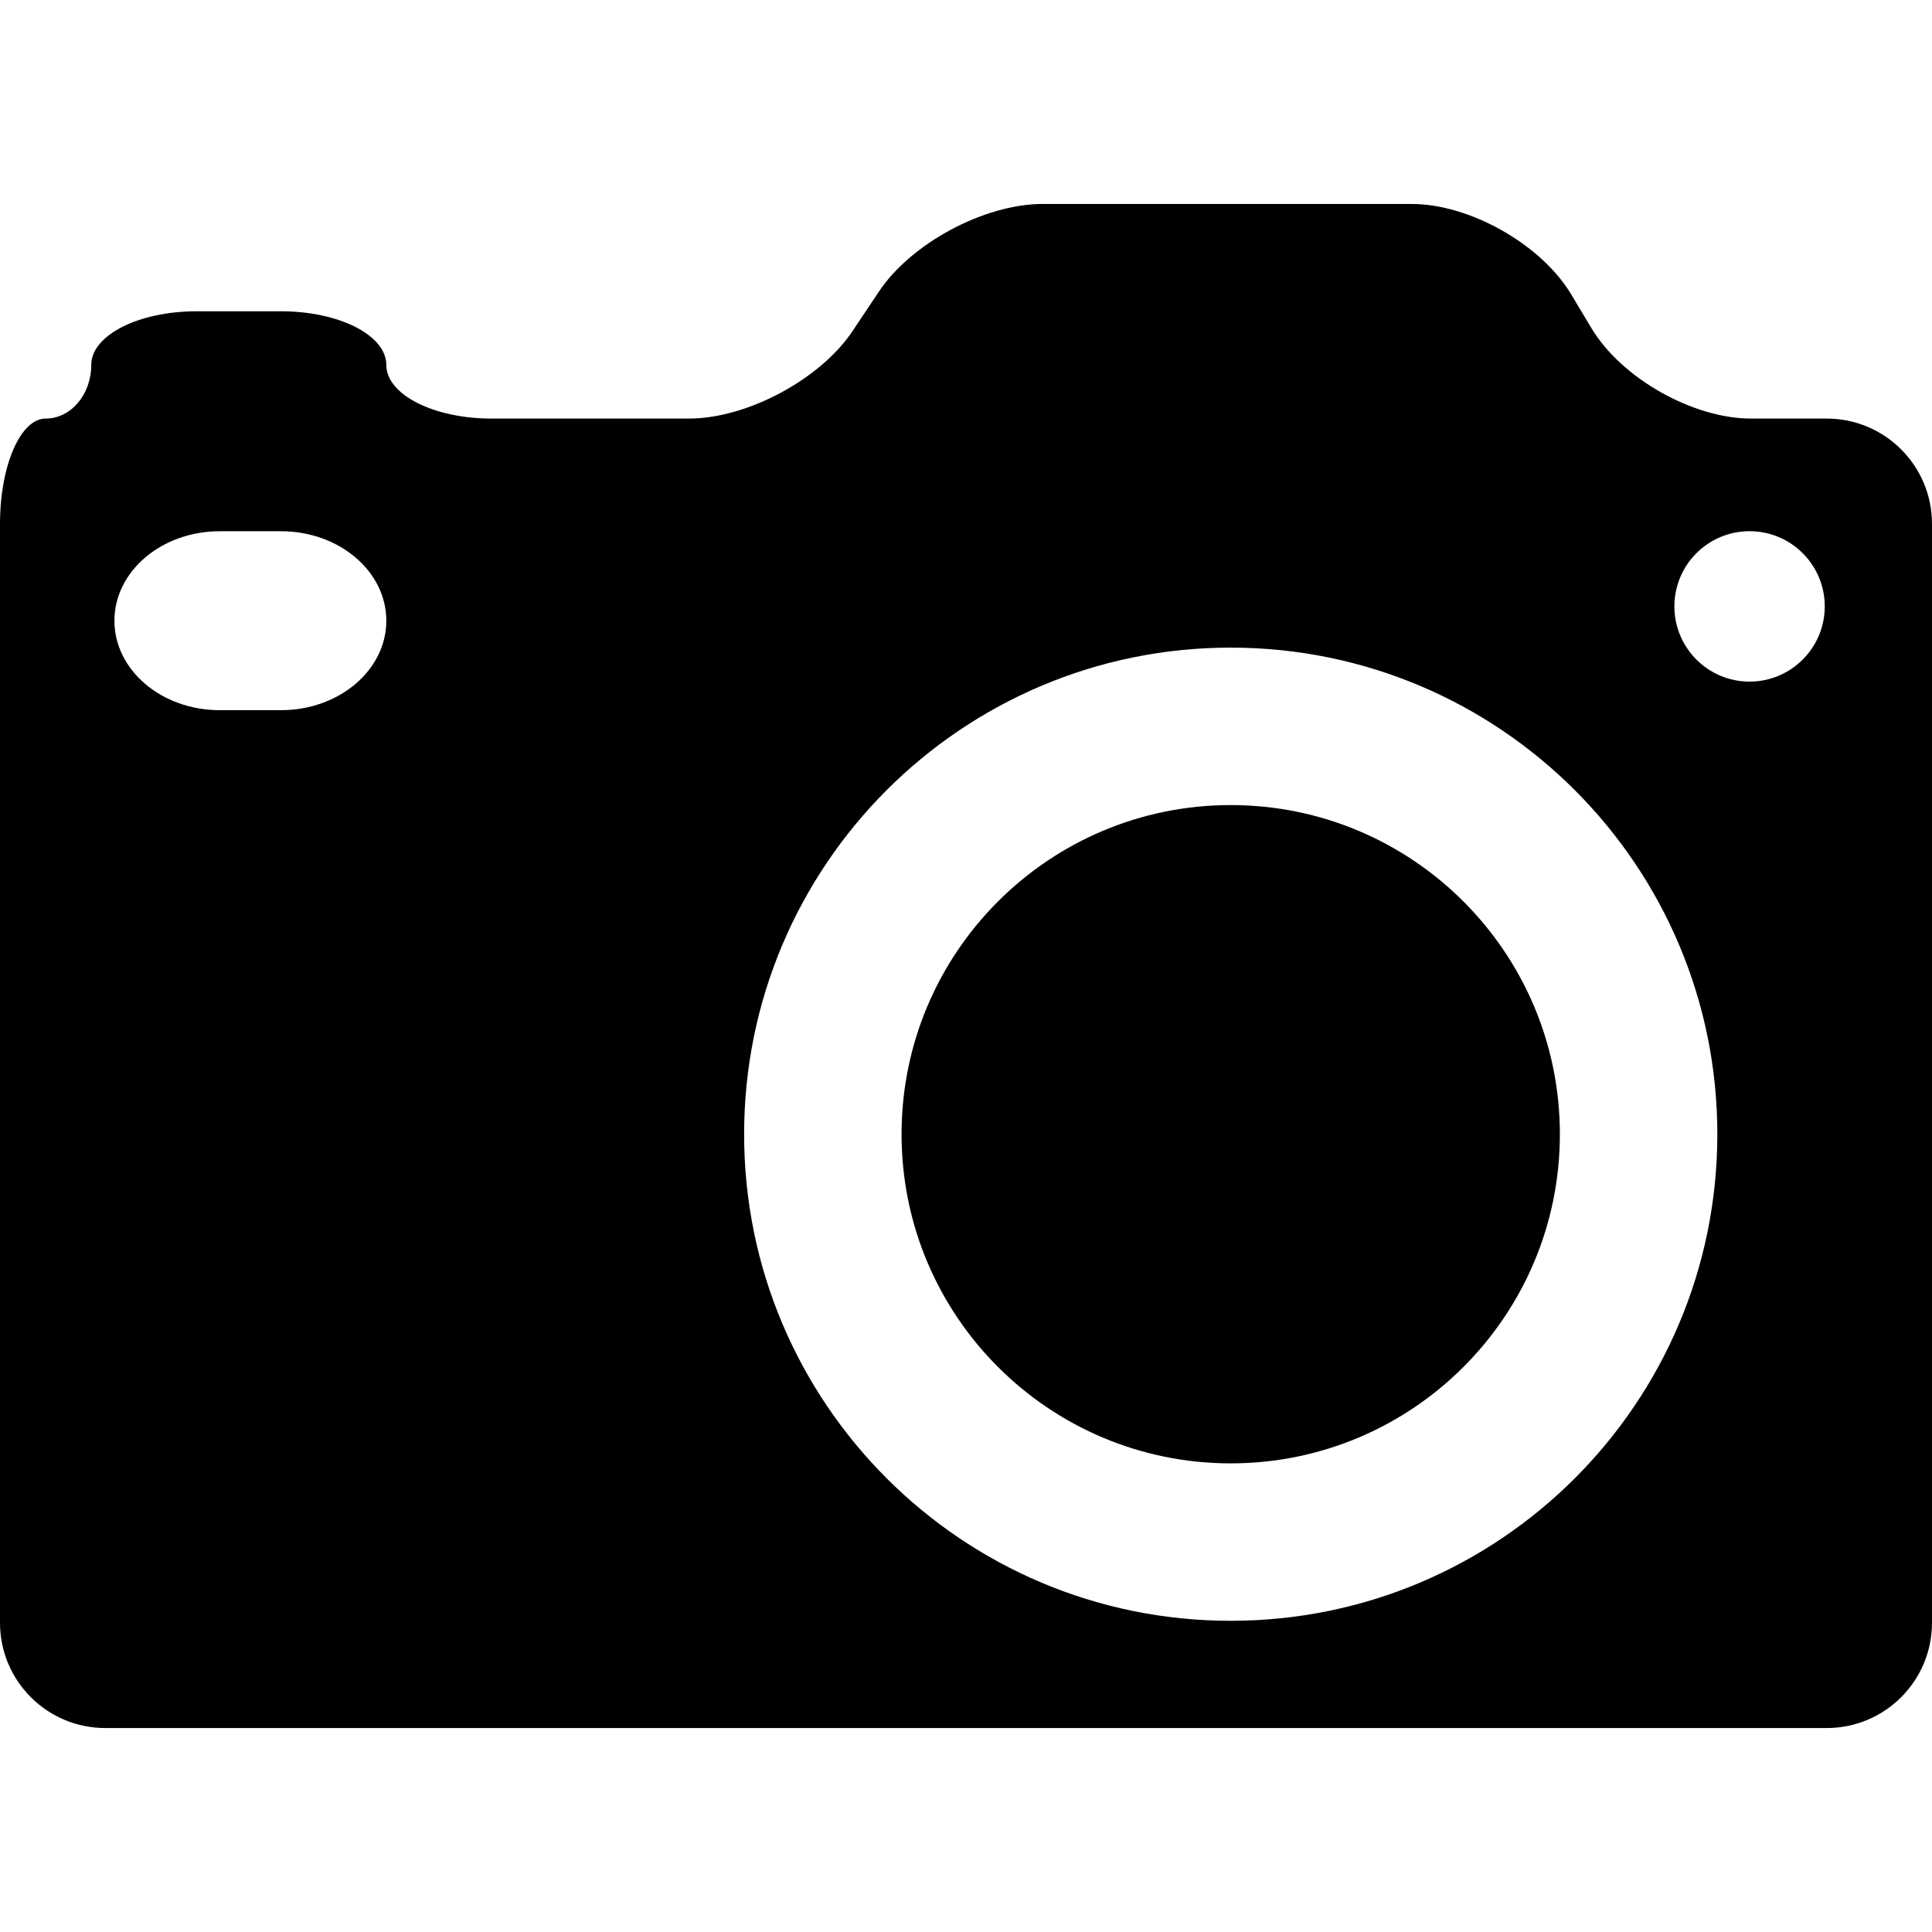
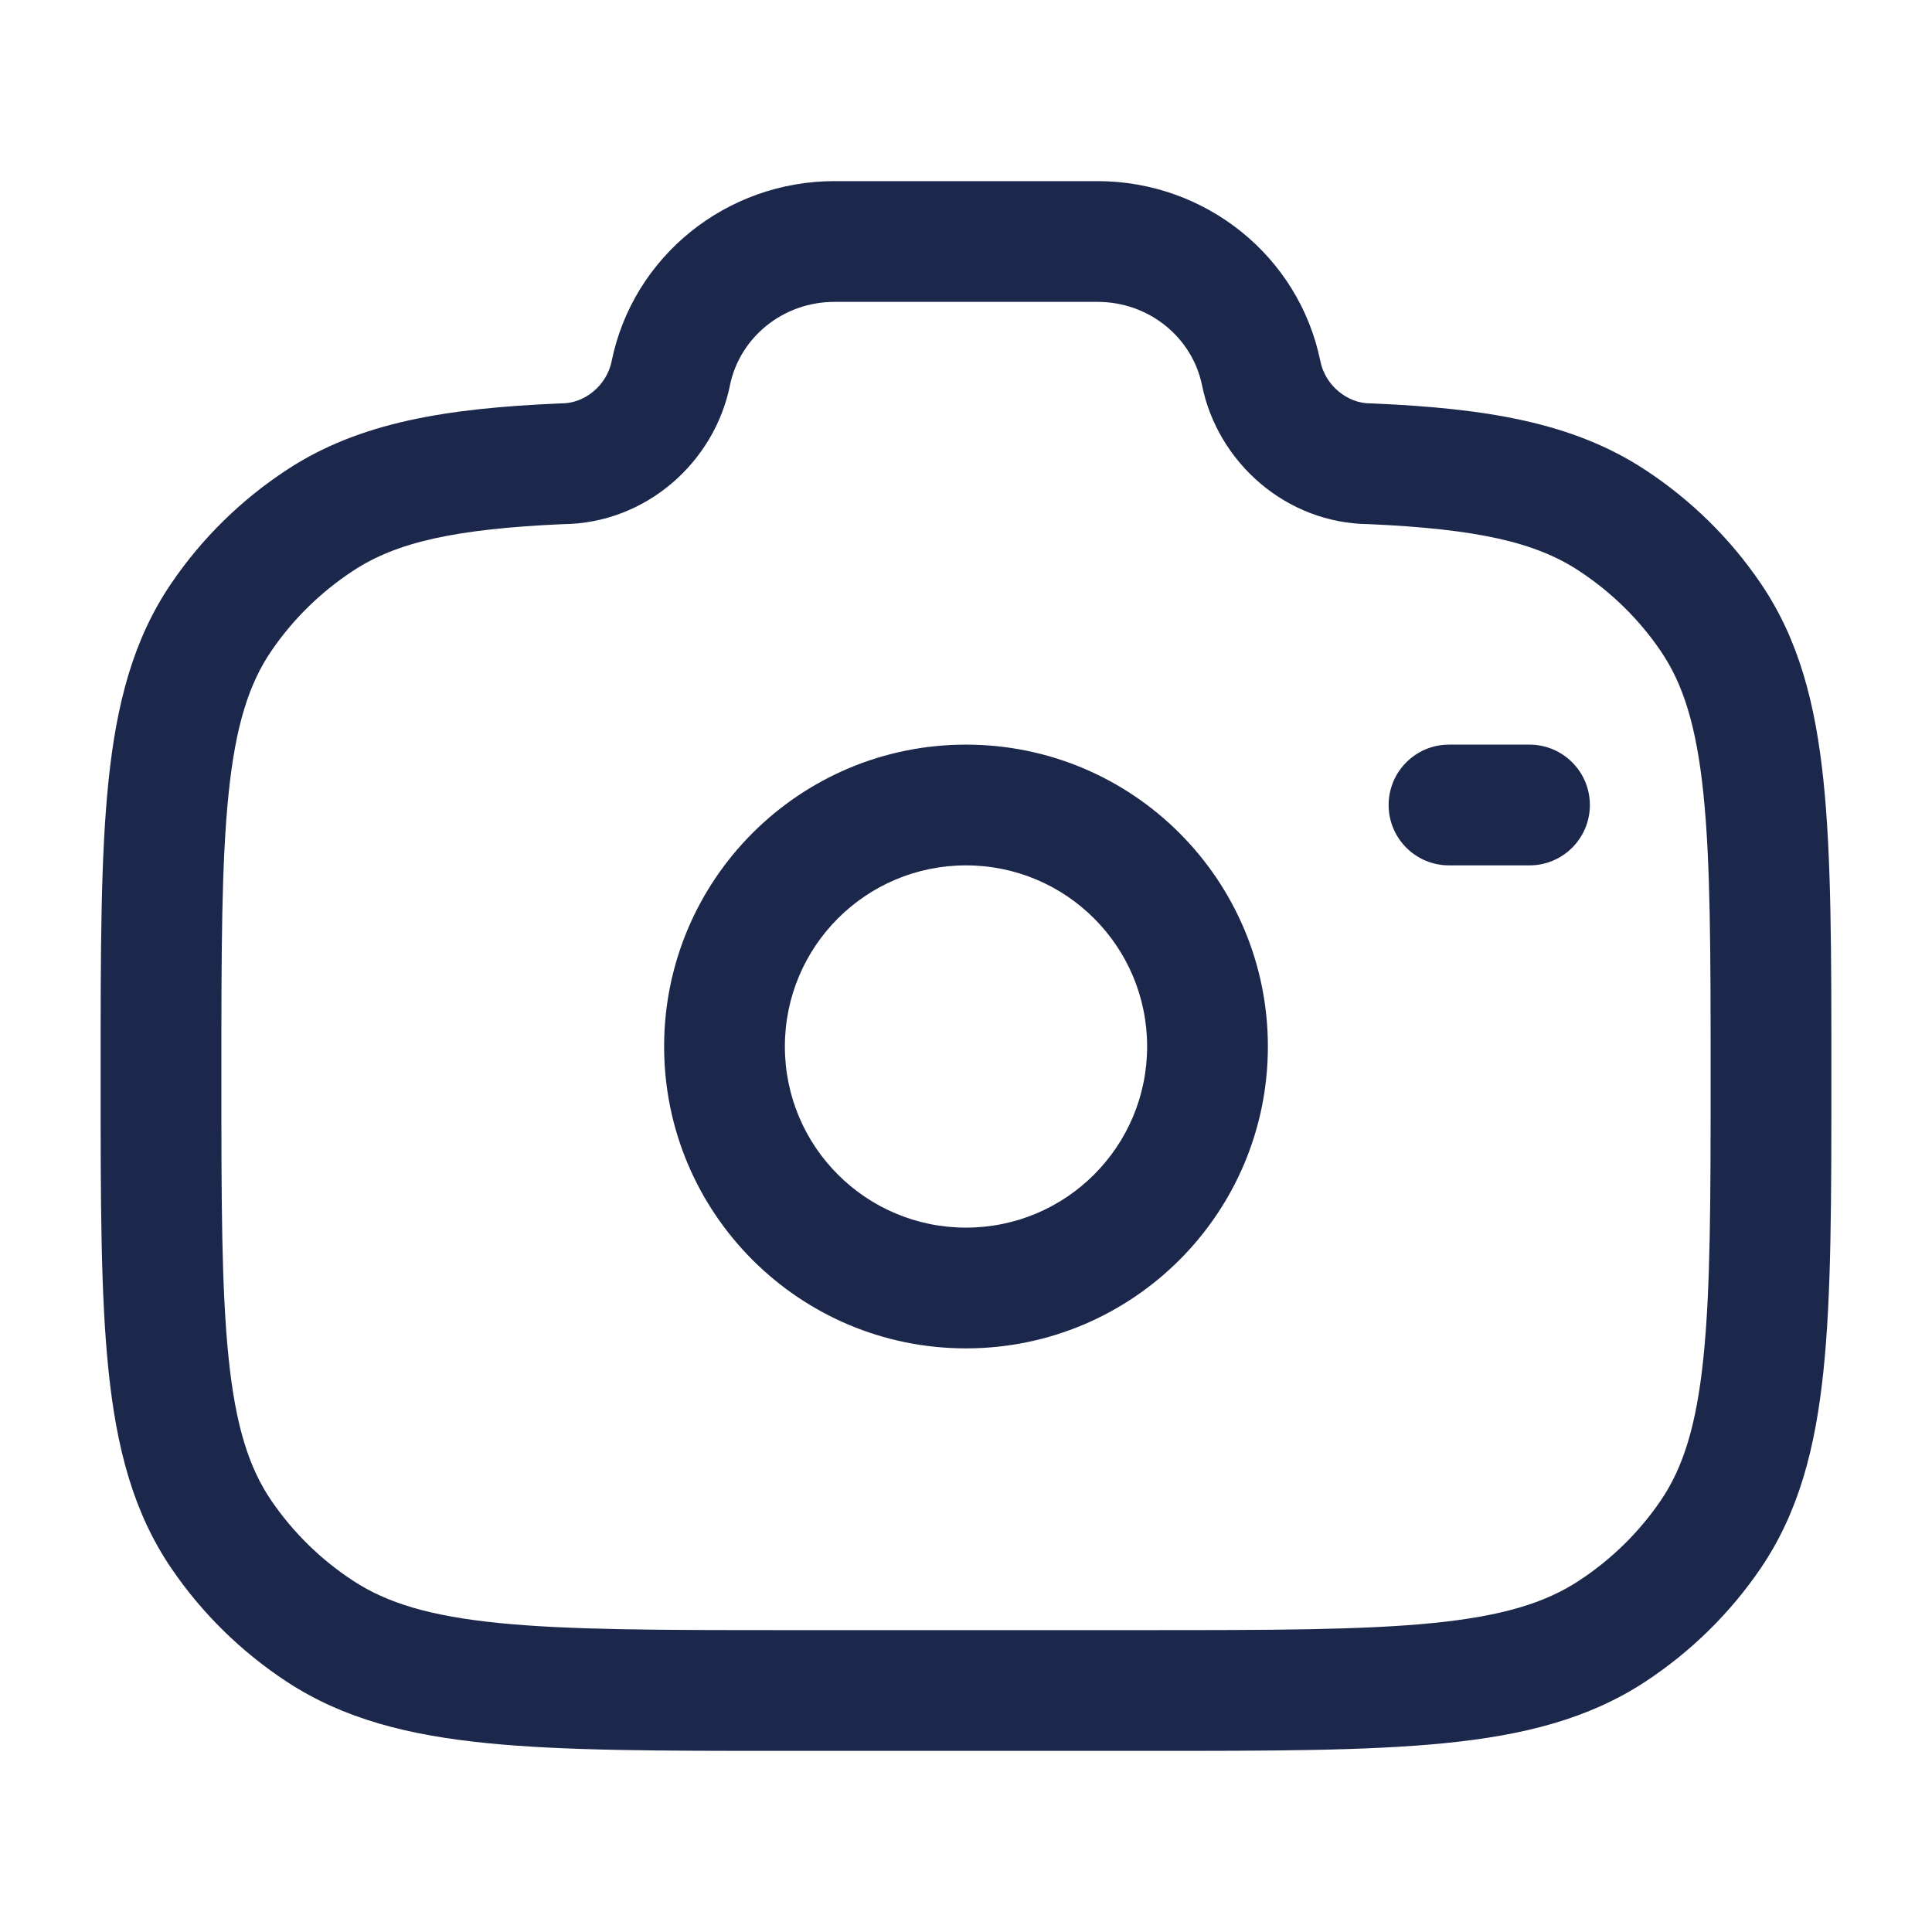
- <svg xmlns="http://www.w3.org/2000/svg" fill="#000000" version="1.1" id="Capa_1" width="800px" height="800px" viewBox="0 0 338.472 338.472" xml:space="preserve">
-   <g>
-     <g>
-       <path d="M215.608,141.043c31.85,0,57.67,25.818,57.67,57.664c0,31.844-25.82,57.664-57.67,57.664    c-31.843,0-57.661-25.82-57.661-57.664C157.947,166.861,183.765,141.043,215.608,141.043z" />
-       <path d="M320.026,73.331h-13.265c-10.185,0-22.698-7.077-27.935-15.813l-3.579-5.972c-5.248-8.737-17.756-15.814-27.934-15.814    h-64.647c-10.19,0-23.029,6.867-28.686,15.348l-4.611,6.906c-5.651,8.479-18.495,15.345-28.685,15.345H86.127    c-10.187,0-18.447-4.206-18.447-9.4c0-5.191-8.257-9.397-18.447-9.397H34.435c-10.19,0-18.447,4.215-18.447,9.397    c0,5.194-3.579,9.4-7.995,9.4C3.579,73.331,0,81.59,0,91.777v192.516c0,10.19,8.257,18.447,18.447,18.447h301.579    c10.189,0,18.446-8.257,18.446-18.447V91.777C338.472,81.59,330.215,73.331,320.026,73.331z M49.233,124.417H38.491    c-10.187,0-18.446-7.022-18.446-15.673c0-8.652,8.259-15.675,18.446-15.675h10.743c10.19,0,18.447,7.023,18.447,15.675    C67.68,117.394,59.423,124.417,49.233,124.417z M215.608,283.952c-47.077,0-85.244-38.16-85.244-85.244    c0-47.083,38.167-85.25,85.244-85.25c47.09,0,85.257,38.167,85.257,85.25C300.865,245.792,262.698,283.952,215.608,283.952z     M306.509,119.412c-7.272,0-13.169-5.903-13.169-13.178s5.896-13.172,13.169-13.172c7.277,0,13.174,5.897,13.174,13.172    S313.775,119.412,306.509,119.412z" />
-     </g>
-   </g>
+ <svg xmlns="http://www.w3.org/2000/svg" width="800px" height="800px" viewBox="0 0 24 24" fill="none">
+   <path fill-rule="evenodd" clip-rule="evenodd" d="M7.598 4.487C7.865 3.177 9.031 2.25 10.366 2.25H13.634C14.969 2.25 16.135 3.177 16.402 4.487C16.463 4.789 16.737 5.011 17.022 5.011H17.038L17.055 5.012C18.458 5.073 19.536 5.245 20.436 5.836C21.003 6.208 21.491 6.686 21.871 7.245C22.344 7.939 22.552 8.737 22.652 9.701C22.75 10.644 22.75 11.825 22.75 13.321V13.406C22.75 14.902 22.75 16.084 22.652 17.026C22.552 17.99 22.344 18.788 21.871 19.483C21.491 20.041 21.003 20.52 20.436 20.892C19.733 21.353 18.926 21.557 17.948 21.654C16.99 21.75 15.789 21.75 14.263 21.75H9.737C8.211 21.75 7.01 21.75 6.052 21.654C5.074 21.557 4.267 21.353 3.564 20.892C2.997 20.52 2.509 20.041 2.129 19.483C1.656 18.788 1.448 17.99 1.348 17.026C1.25 16.084 1.25 14.902 1.25 13.406V13.321C1.25 11.825 1.25 10.644 1.348 9.701C1.448 8.737 1.656 7.939 2.129 7.245C2.509 6.686 2.997 6.208 3.564 5.836C4.464 5.245 5.542 5.073 6.945 5.012L6.962 5.011H6.978C7.263 5.011 7.537 4.789 7.598 4.487ZM10.366 3.75C9.725 3.75 9.189 4.193 9.068 4.786C8.873 5.747 8.021 6.502 6.996 6.511C5.648 6.571 4.925 6.736 4.387 7.09C3.983 7.355 3.638 7.694 3.369 8.089C3.093 8.494 2.927 9.013 2.84 9.856C2.751 10.712 2.75 11.816 2.75 13.364C2.75 14.912 2.751 16.015 2.84 16.871C2.927 17.714 3.093 18.233 3.369 18.639C3.638 19.033 3.983 19.373 4.387 19.637C4.804 19.911 5.338 20.076 6.201 20.162C7.075 20.249 8.202 20.25 9.778 20.25H14.222C15.798 20.25 16.924 20.249 17.799 20.162C18.662 20.076 19.196 19.911 19.613 19.637C20.017 19.373 20.363 19.033 20.631 18.639C20.907 18.233 21.073 17.714 21.16 16.871C21.249 16.015 21.25 14.912 21.25 13.364C21.25 11.816 21.249 10.712 21.16 9.856C21.073 9.013 20.907 8.494 20.631 8.089C20.363 7.694 20.017 7.355 19.613 7.09C19.075 6.736 18.352 6.571 17.004 6.511C15.979 6.502 15.127 5.747 14.932 4.786C14.811 4.193 14.275 3.75 13.634 3.75H10.366ZM12 10.75C10.757 10.75 9.75 11.757 9.75 13C9.75 14.243 10.757 15.25 12 15.25C13.243 15.25 14.25 14.243 14.25 13C14.25 11.757 13.243 10.75 12 10.75ZM8.25 13C8.25 10.929 9.929 9.25 12 9.25C14.071 9.25 15.75 10.929 15.75 13C15.75 15.071 14.071 16.75 12 16.75C9.929 16.75 8.25 15.071 8.25 13ZM17.25 10C17.25 9.586 17.586 9.25 18 9.25H19C19.414 9.25 19.75 9.586 19.75 10C19.75 10.414 19.414 10.75 19 10.75H18C17.586 10.75 17.25 10.414 17.25 10Z" fill="#1C274C" />
</svg>
